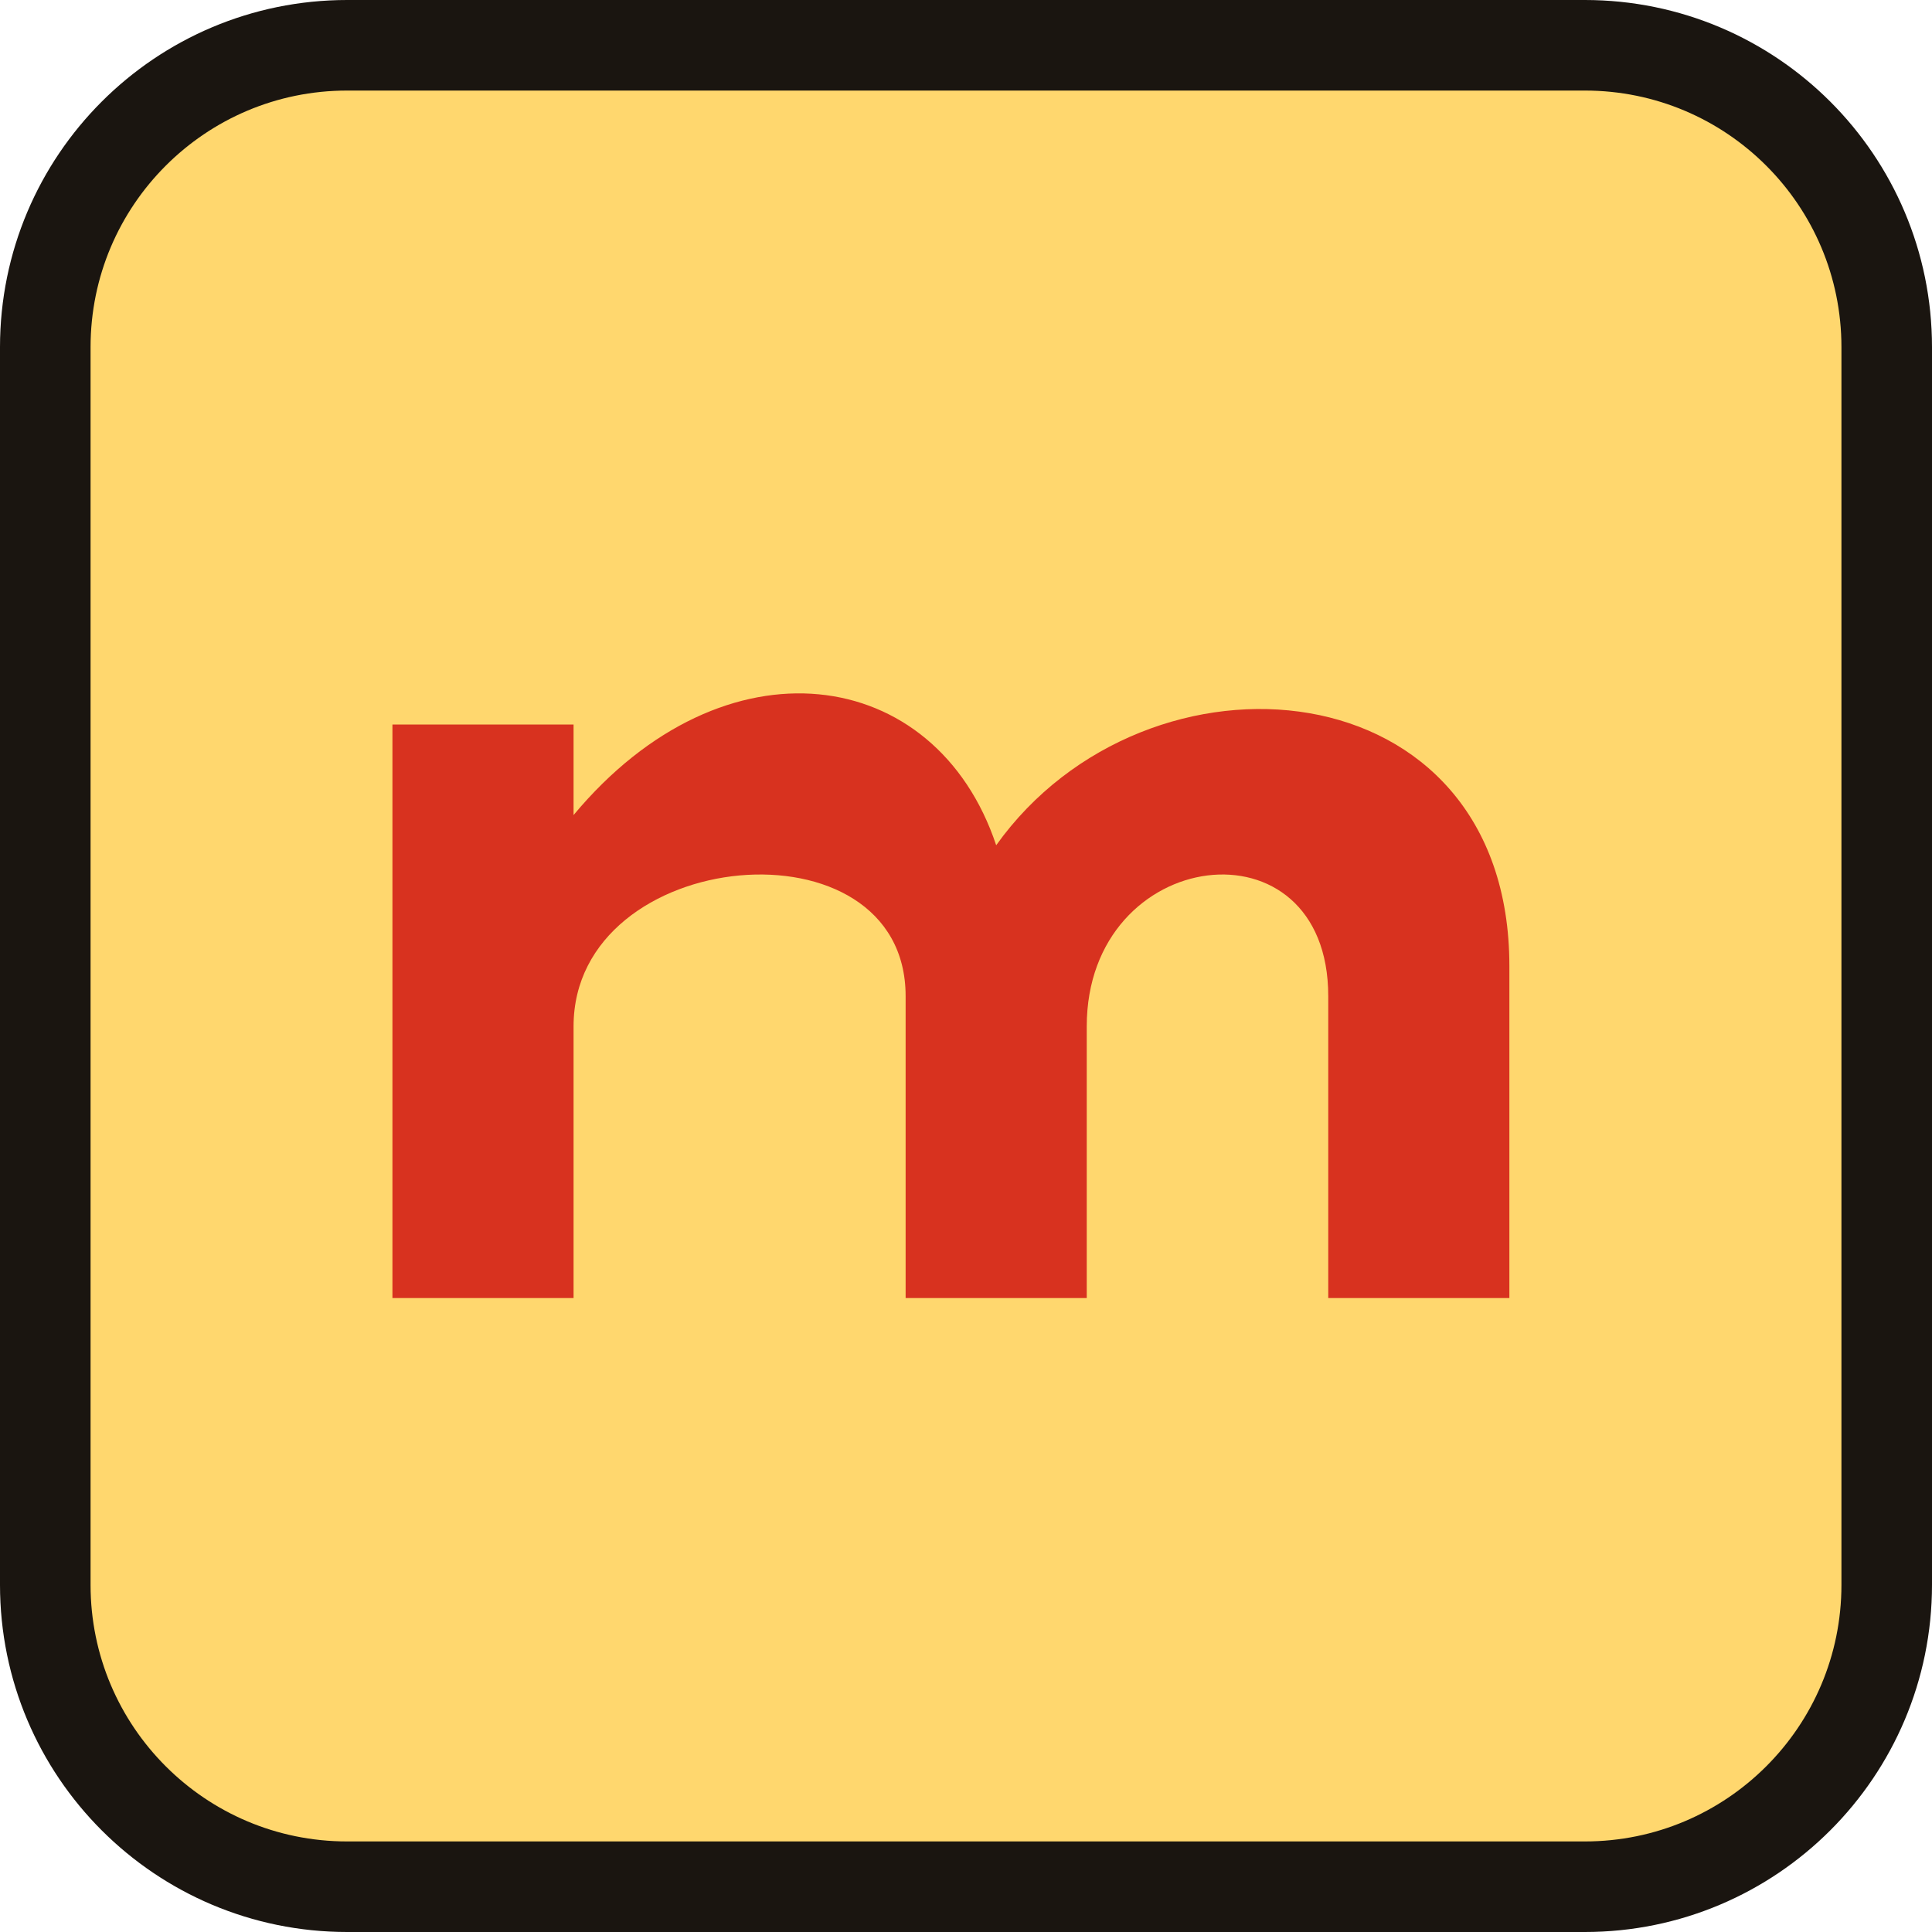
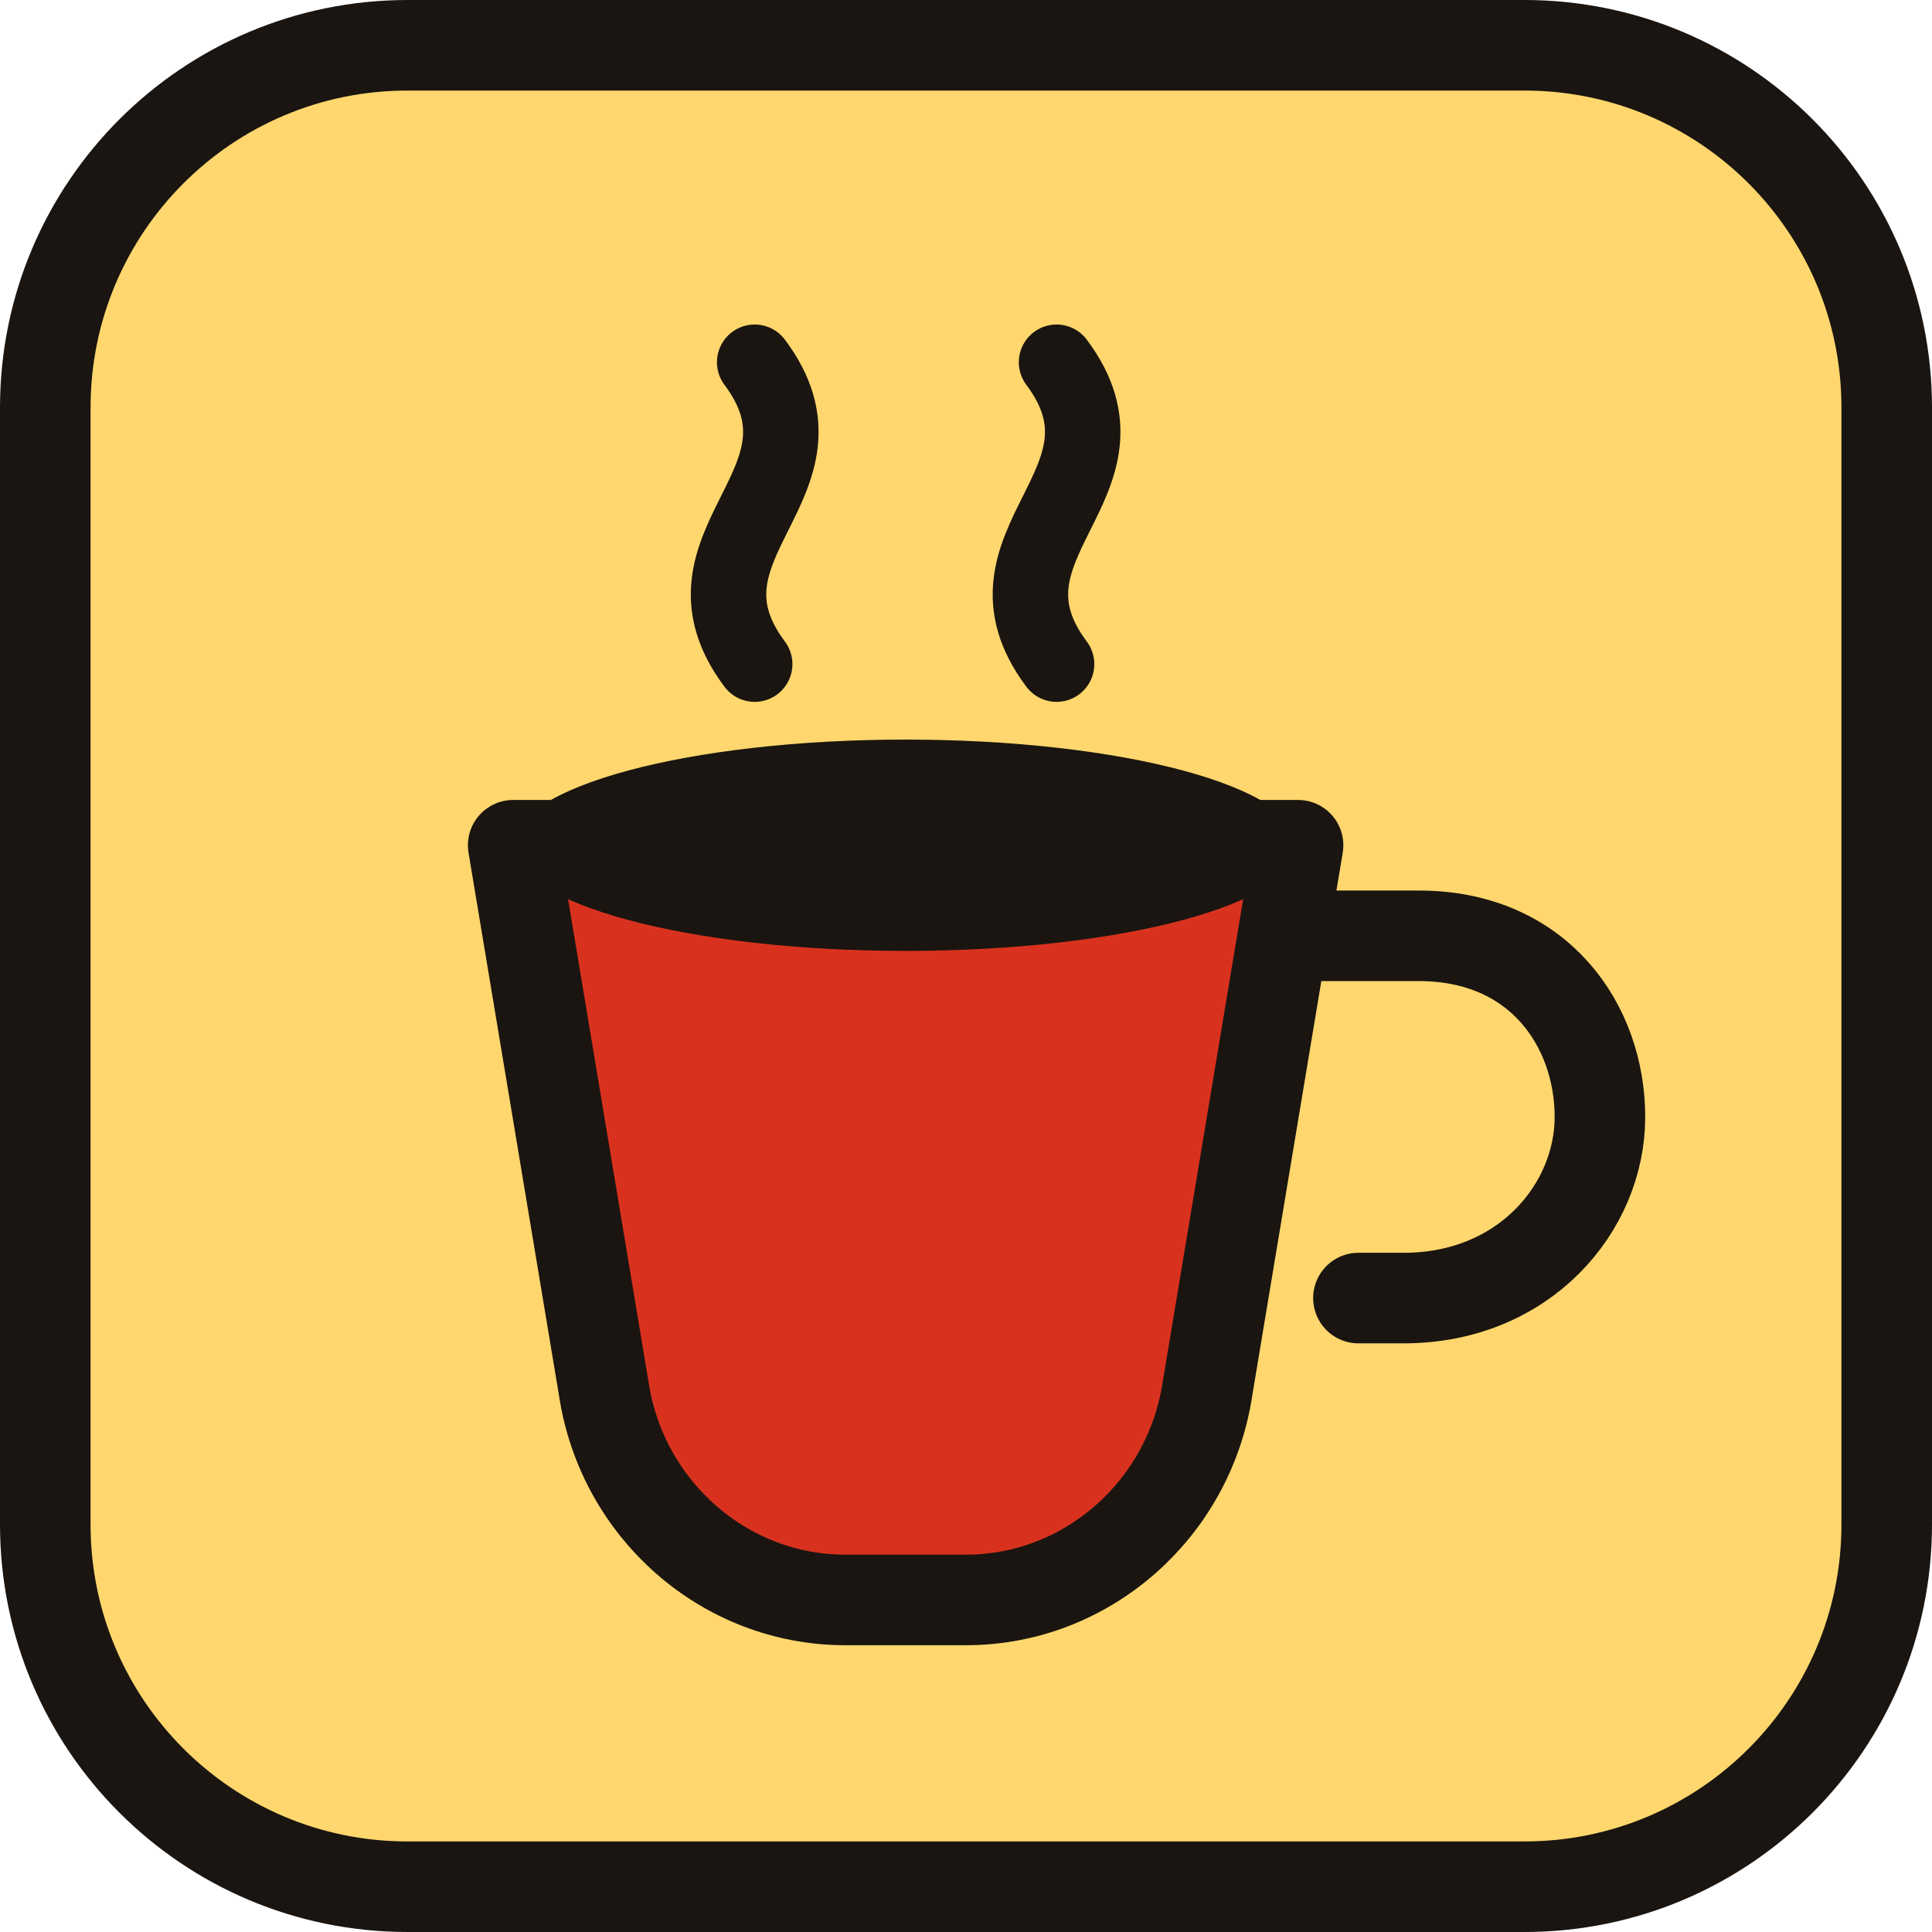
<svg xmlns="http://www.w3.org/2000/svg" viewBox="0 0 64 64">
-   <rect x="1.5" y="1.5" width="61" height="61" rx="10" fill="#ffd76e" stroke="#1a1510" stroke-width="3" />
-   <path d="M13 43V24h6v3c5-6 12-5 14 1 5-7 17-6 17 4v11h-6V33c0-6-8-5-8 1v9h-6V33c0-6-11-5-11 1v9Z" fill="#d8321f" />
+   <rect x="1.5" y="1.5" width="61" height="61" rx="12" fill="#ffd76e" stroke="#1a1510" stroke-width="3" />
+   <path d="M17 28h26l-3 18c-.6 4-4 7-8 7h-4c-4 0-7.4-3-8-7Z" fill="#d8321f" stroke="#1a1510" stroke-width="3" stroke-linejoin="round" />
+   <path d="M43 31h4c4 0 6 3 6 6s-2.5 6-6.5 6H45" fill="none" stroke="#1a1510" stroke-width="3" stroke-linecap="round" />
+   <path d="M25 22c-3-4 3-6 0-10M35 22c-3-4 3-6 0-10" fill="none" stroke="#1a1510" stroke-width="2.5" stroke-linecap="round" />
+   <ellipse cx="30" cy="28" rx="13" ry="3.5" fill="#1a1510" />
</svg>
